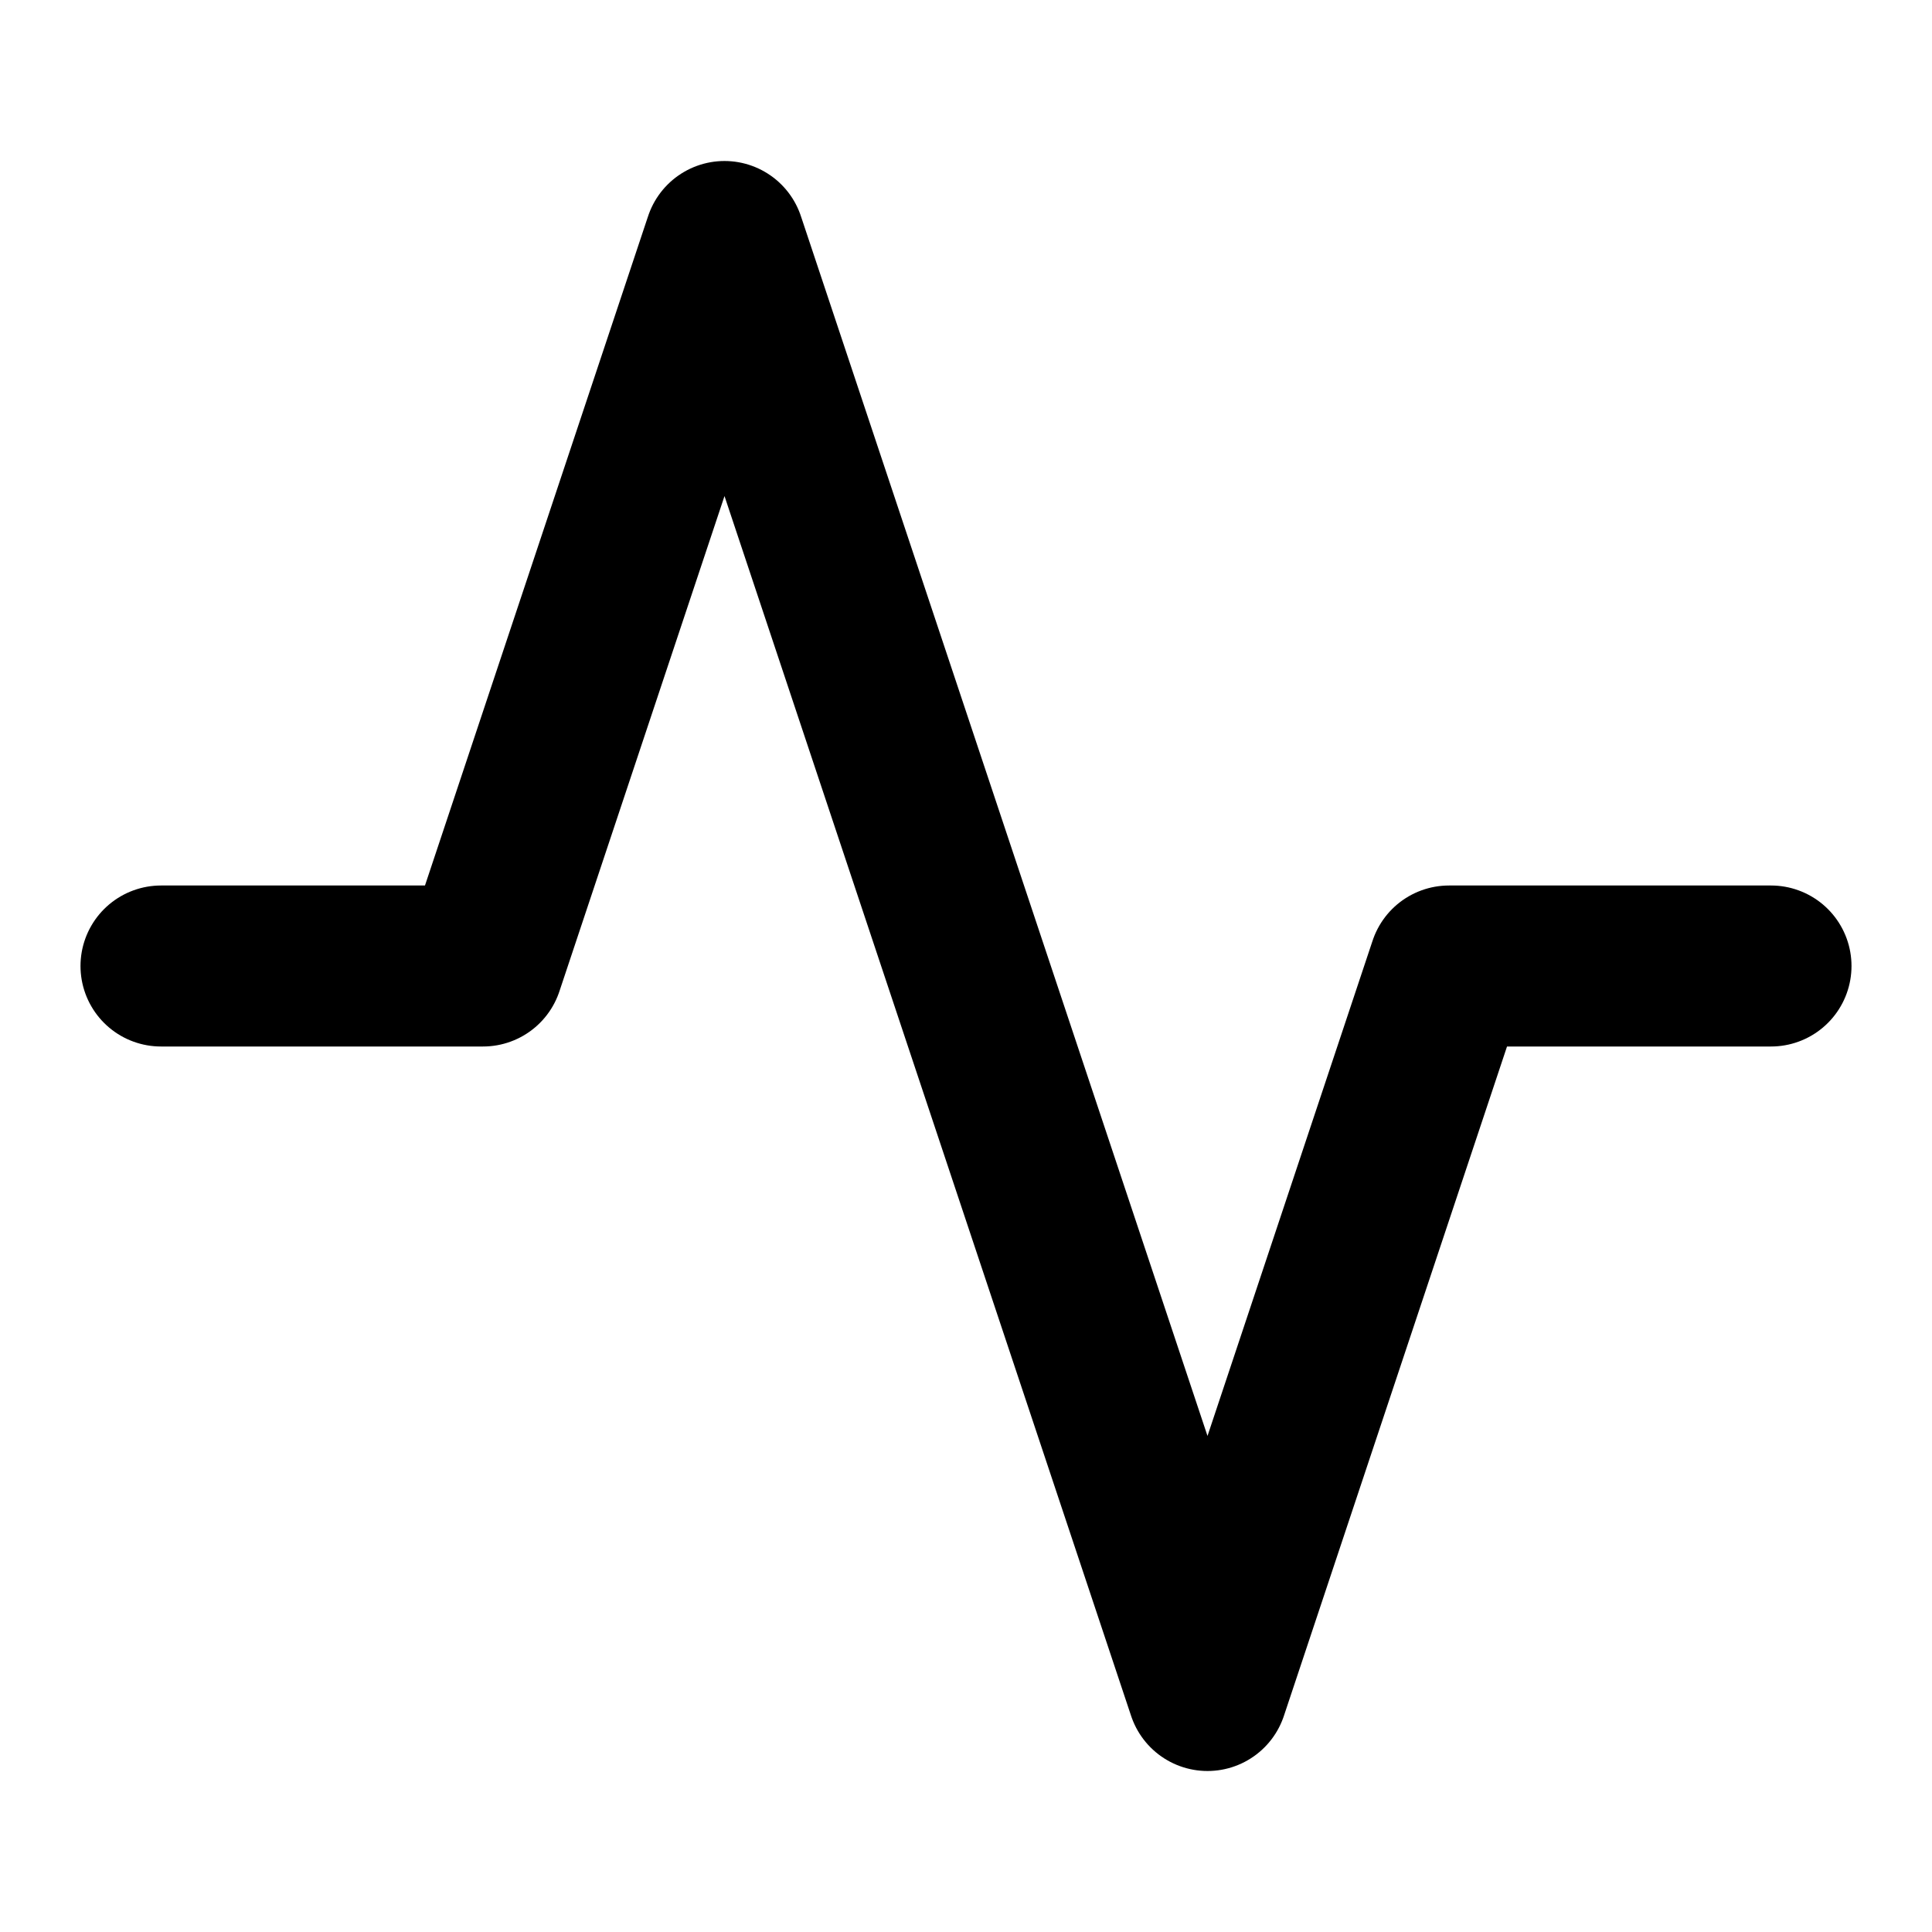
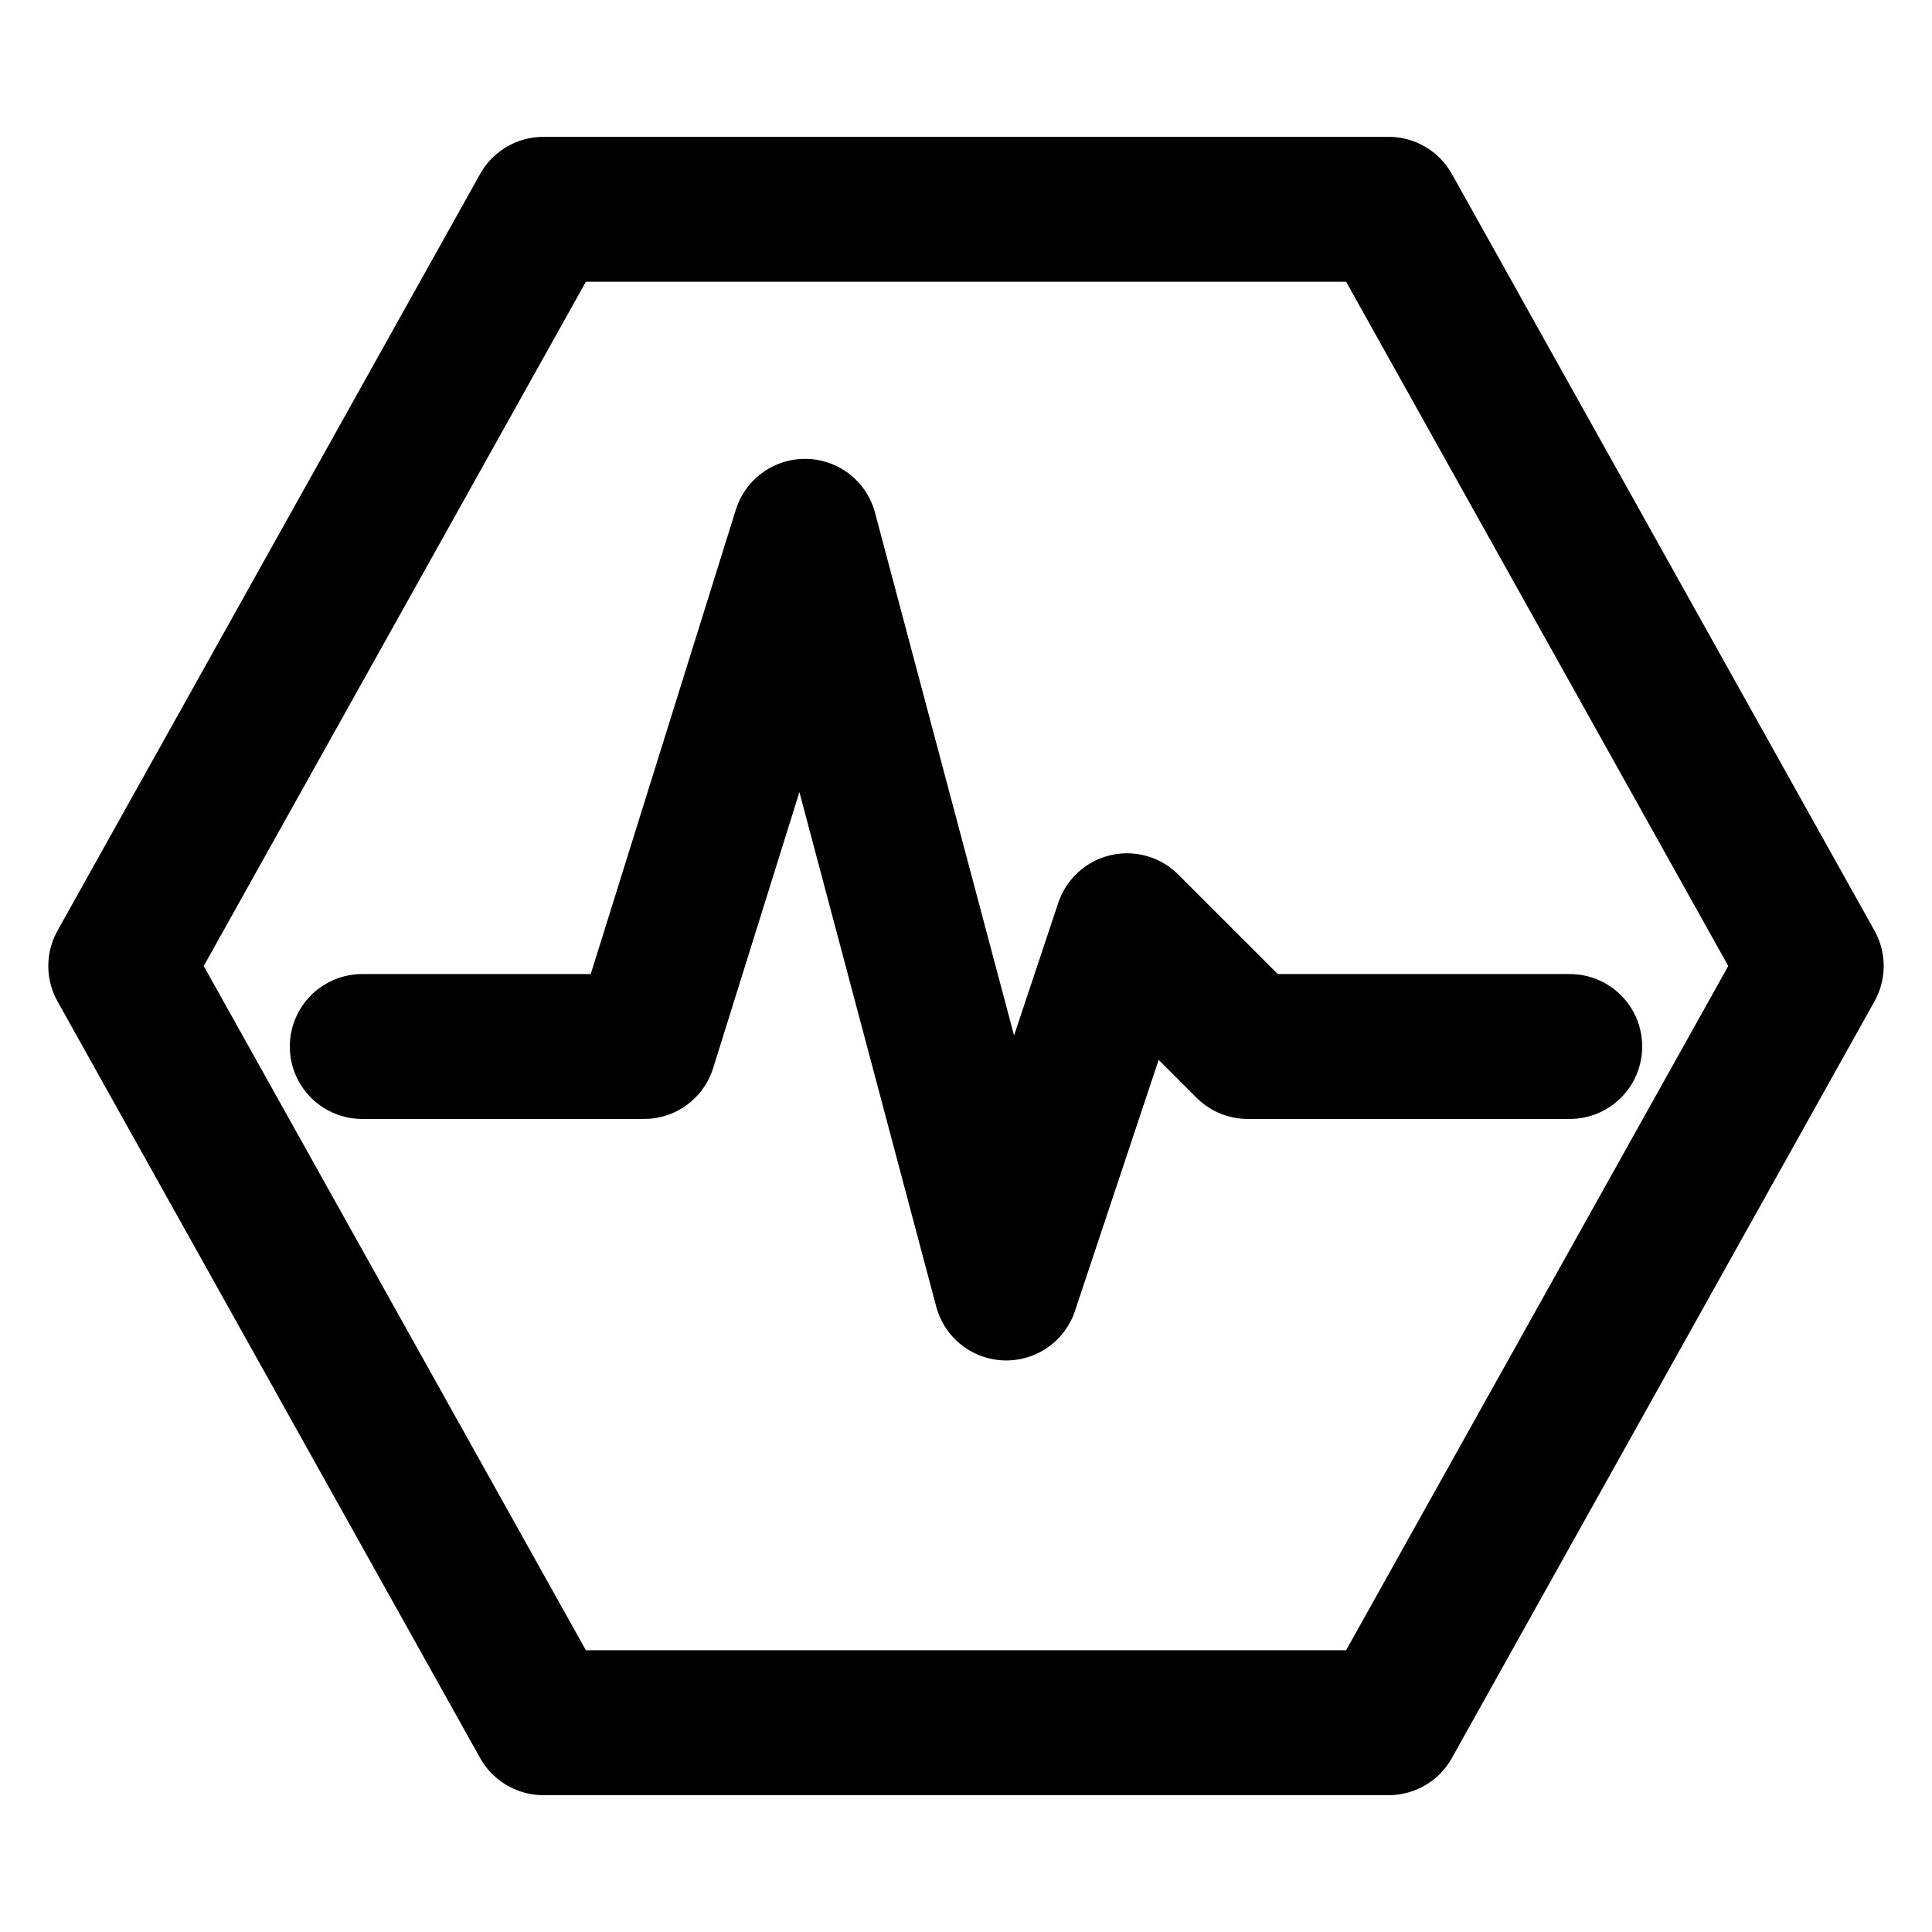
- <svg xmlns="http://www.w3.org/2000/svg" viewBox="0 0 24 24" fill="none" stroke="currentColor" stroke-width="2" stroke-linecap="round" stroke-linejoin="round">
-   <path d="M22 12h-4l-3 9L9 3l-3 9H2" />
+ <svg xmlns="http://www.w3.org/2000/svg" viewBox="0 0 24 24" fill="none" stroke="currentColor" stroke-width="1.8" stroke-linecap="round" stroke-linejoin="round">
+   <path d="M6.75 2.6h10.5L22.5 12l-5.25 9.4H6.75L1.5 12z" />
+   <path d="M4.5 13H8l2-6.4 2.5 9.4 1.5-4.5 1.5 1.5H19.5" />
</svg>
